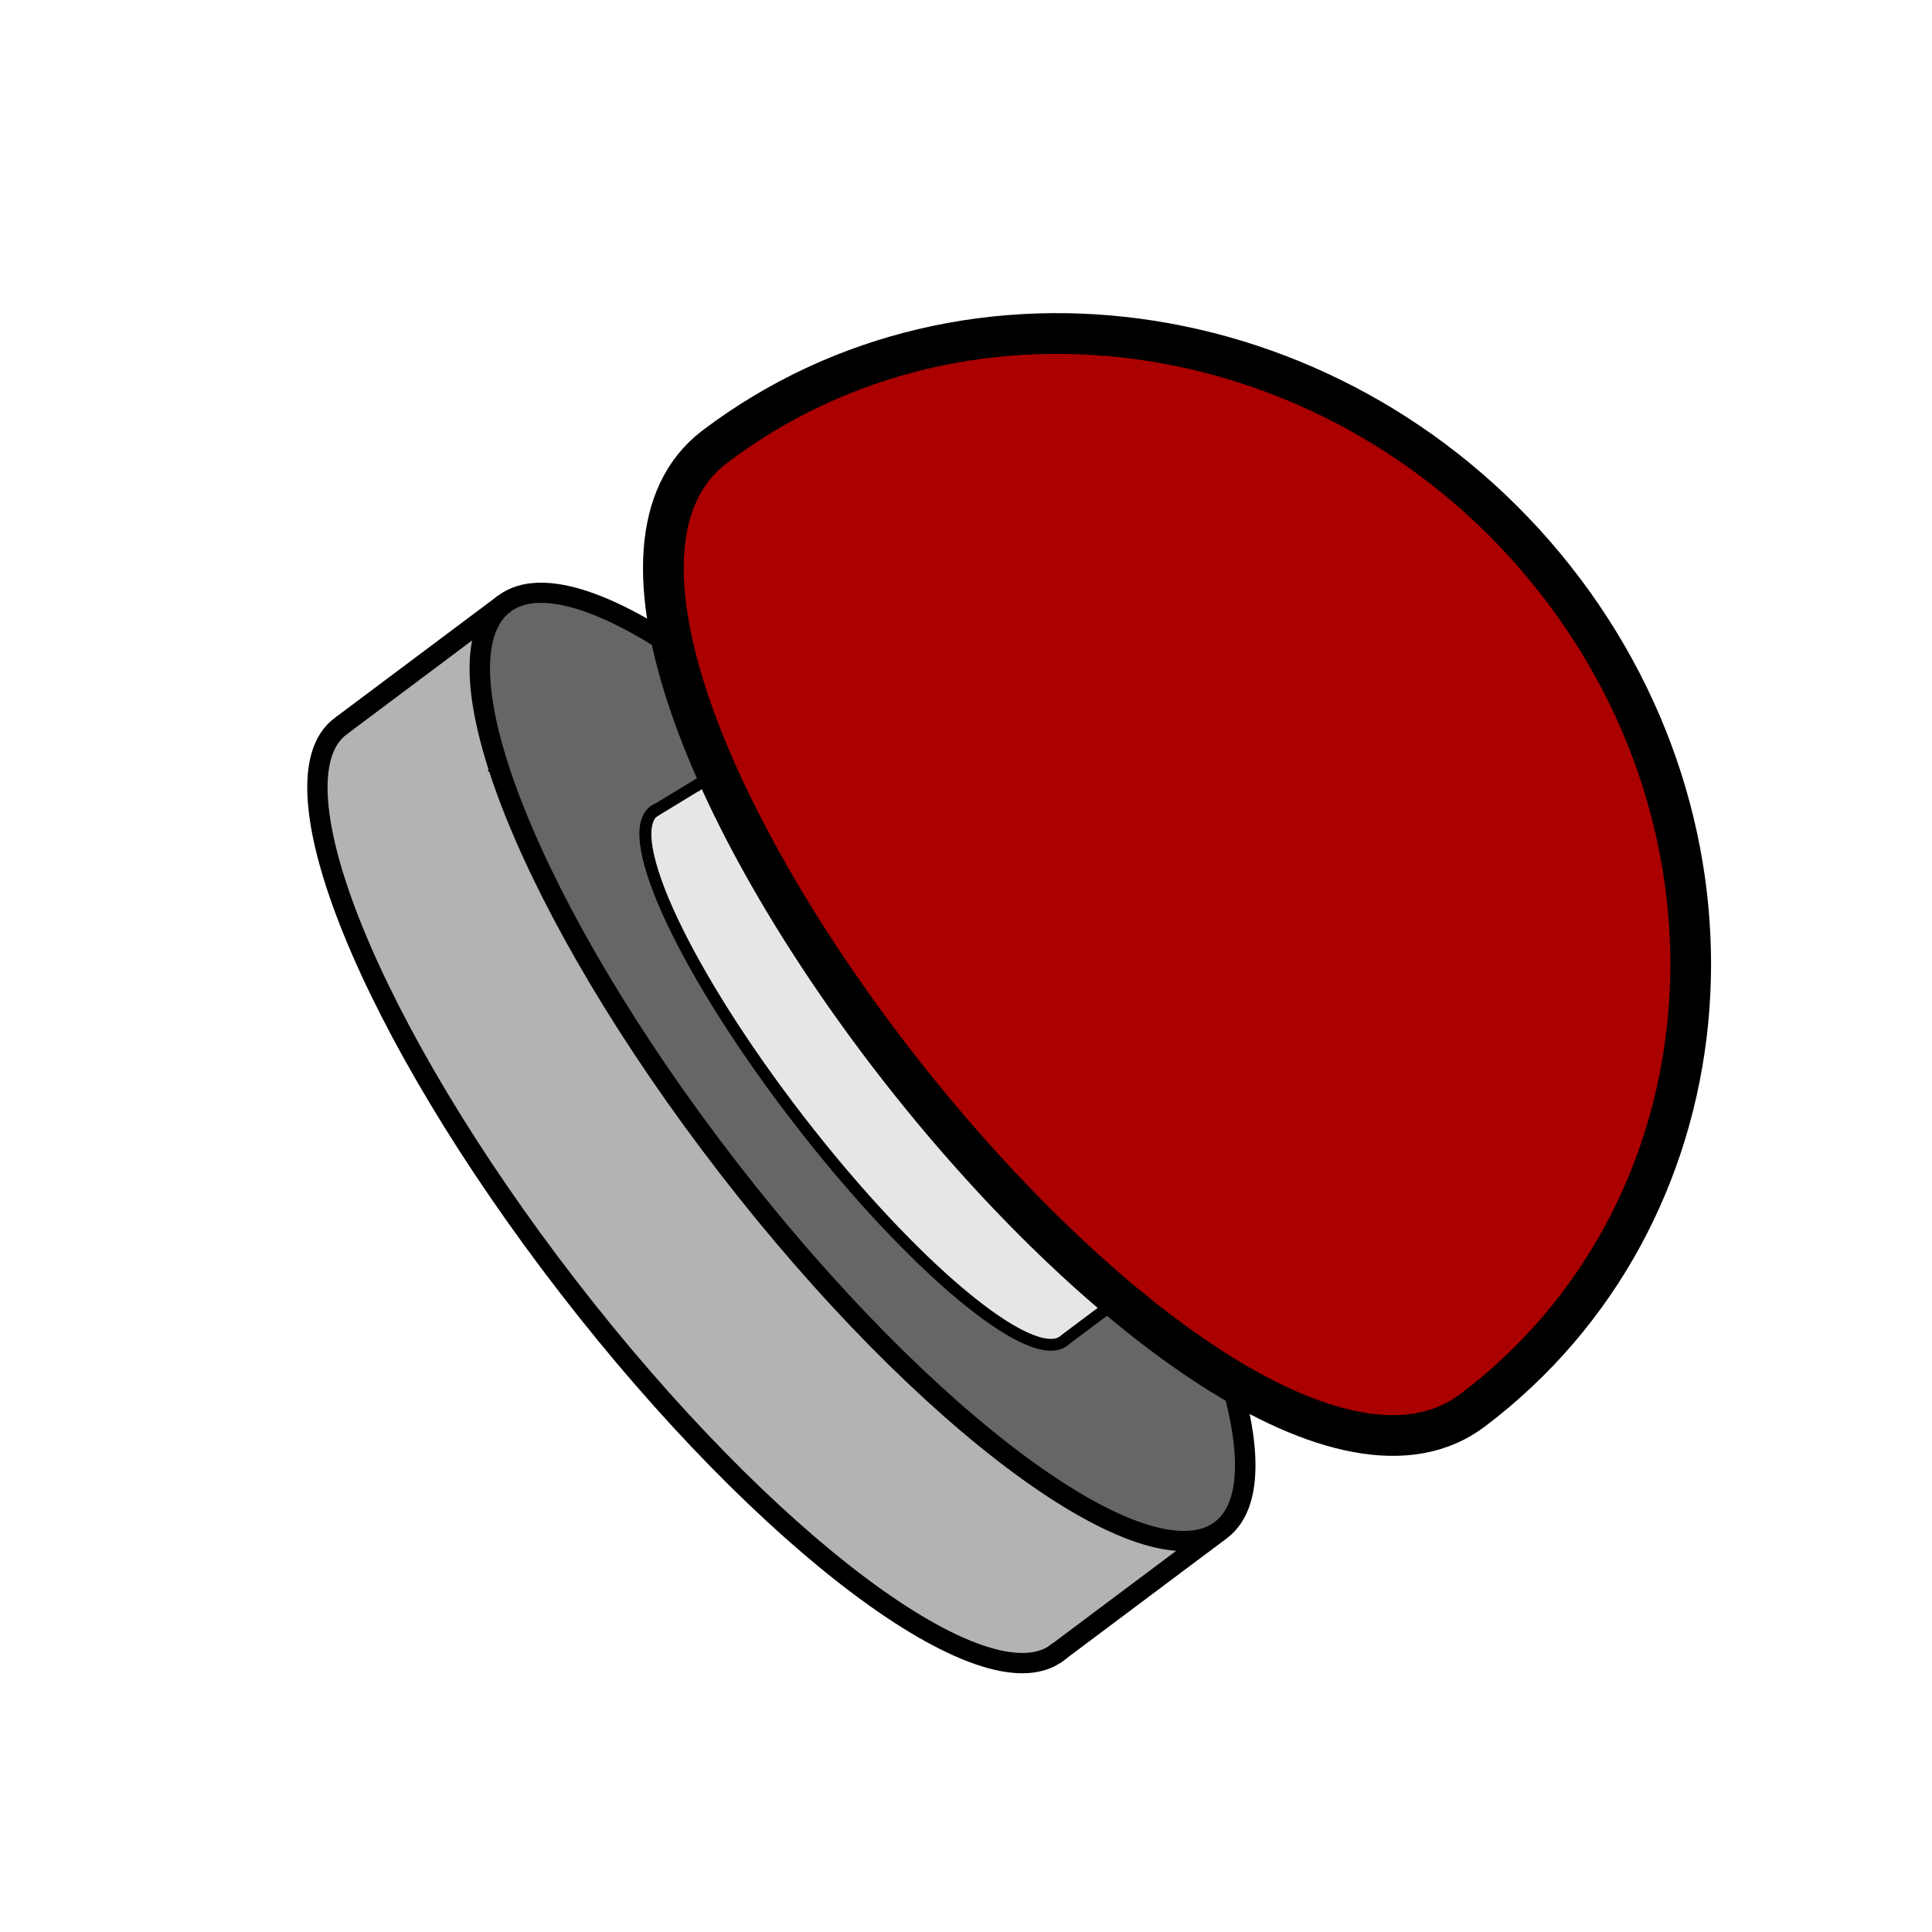
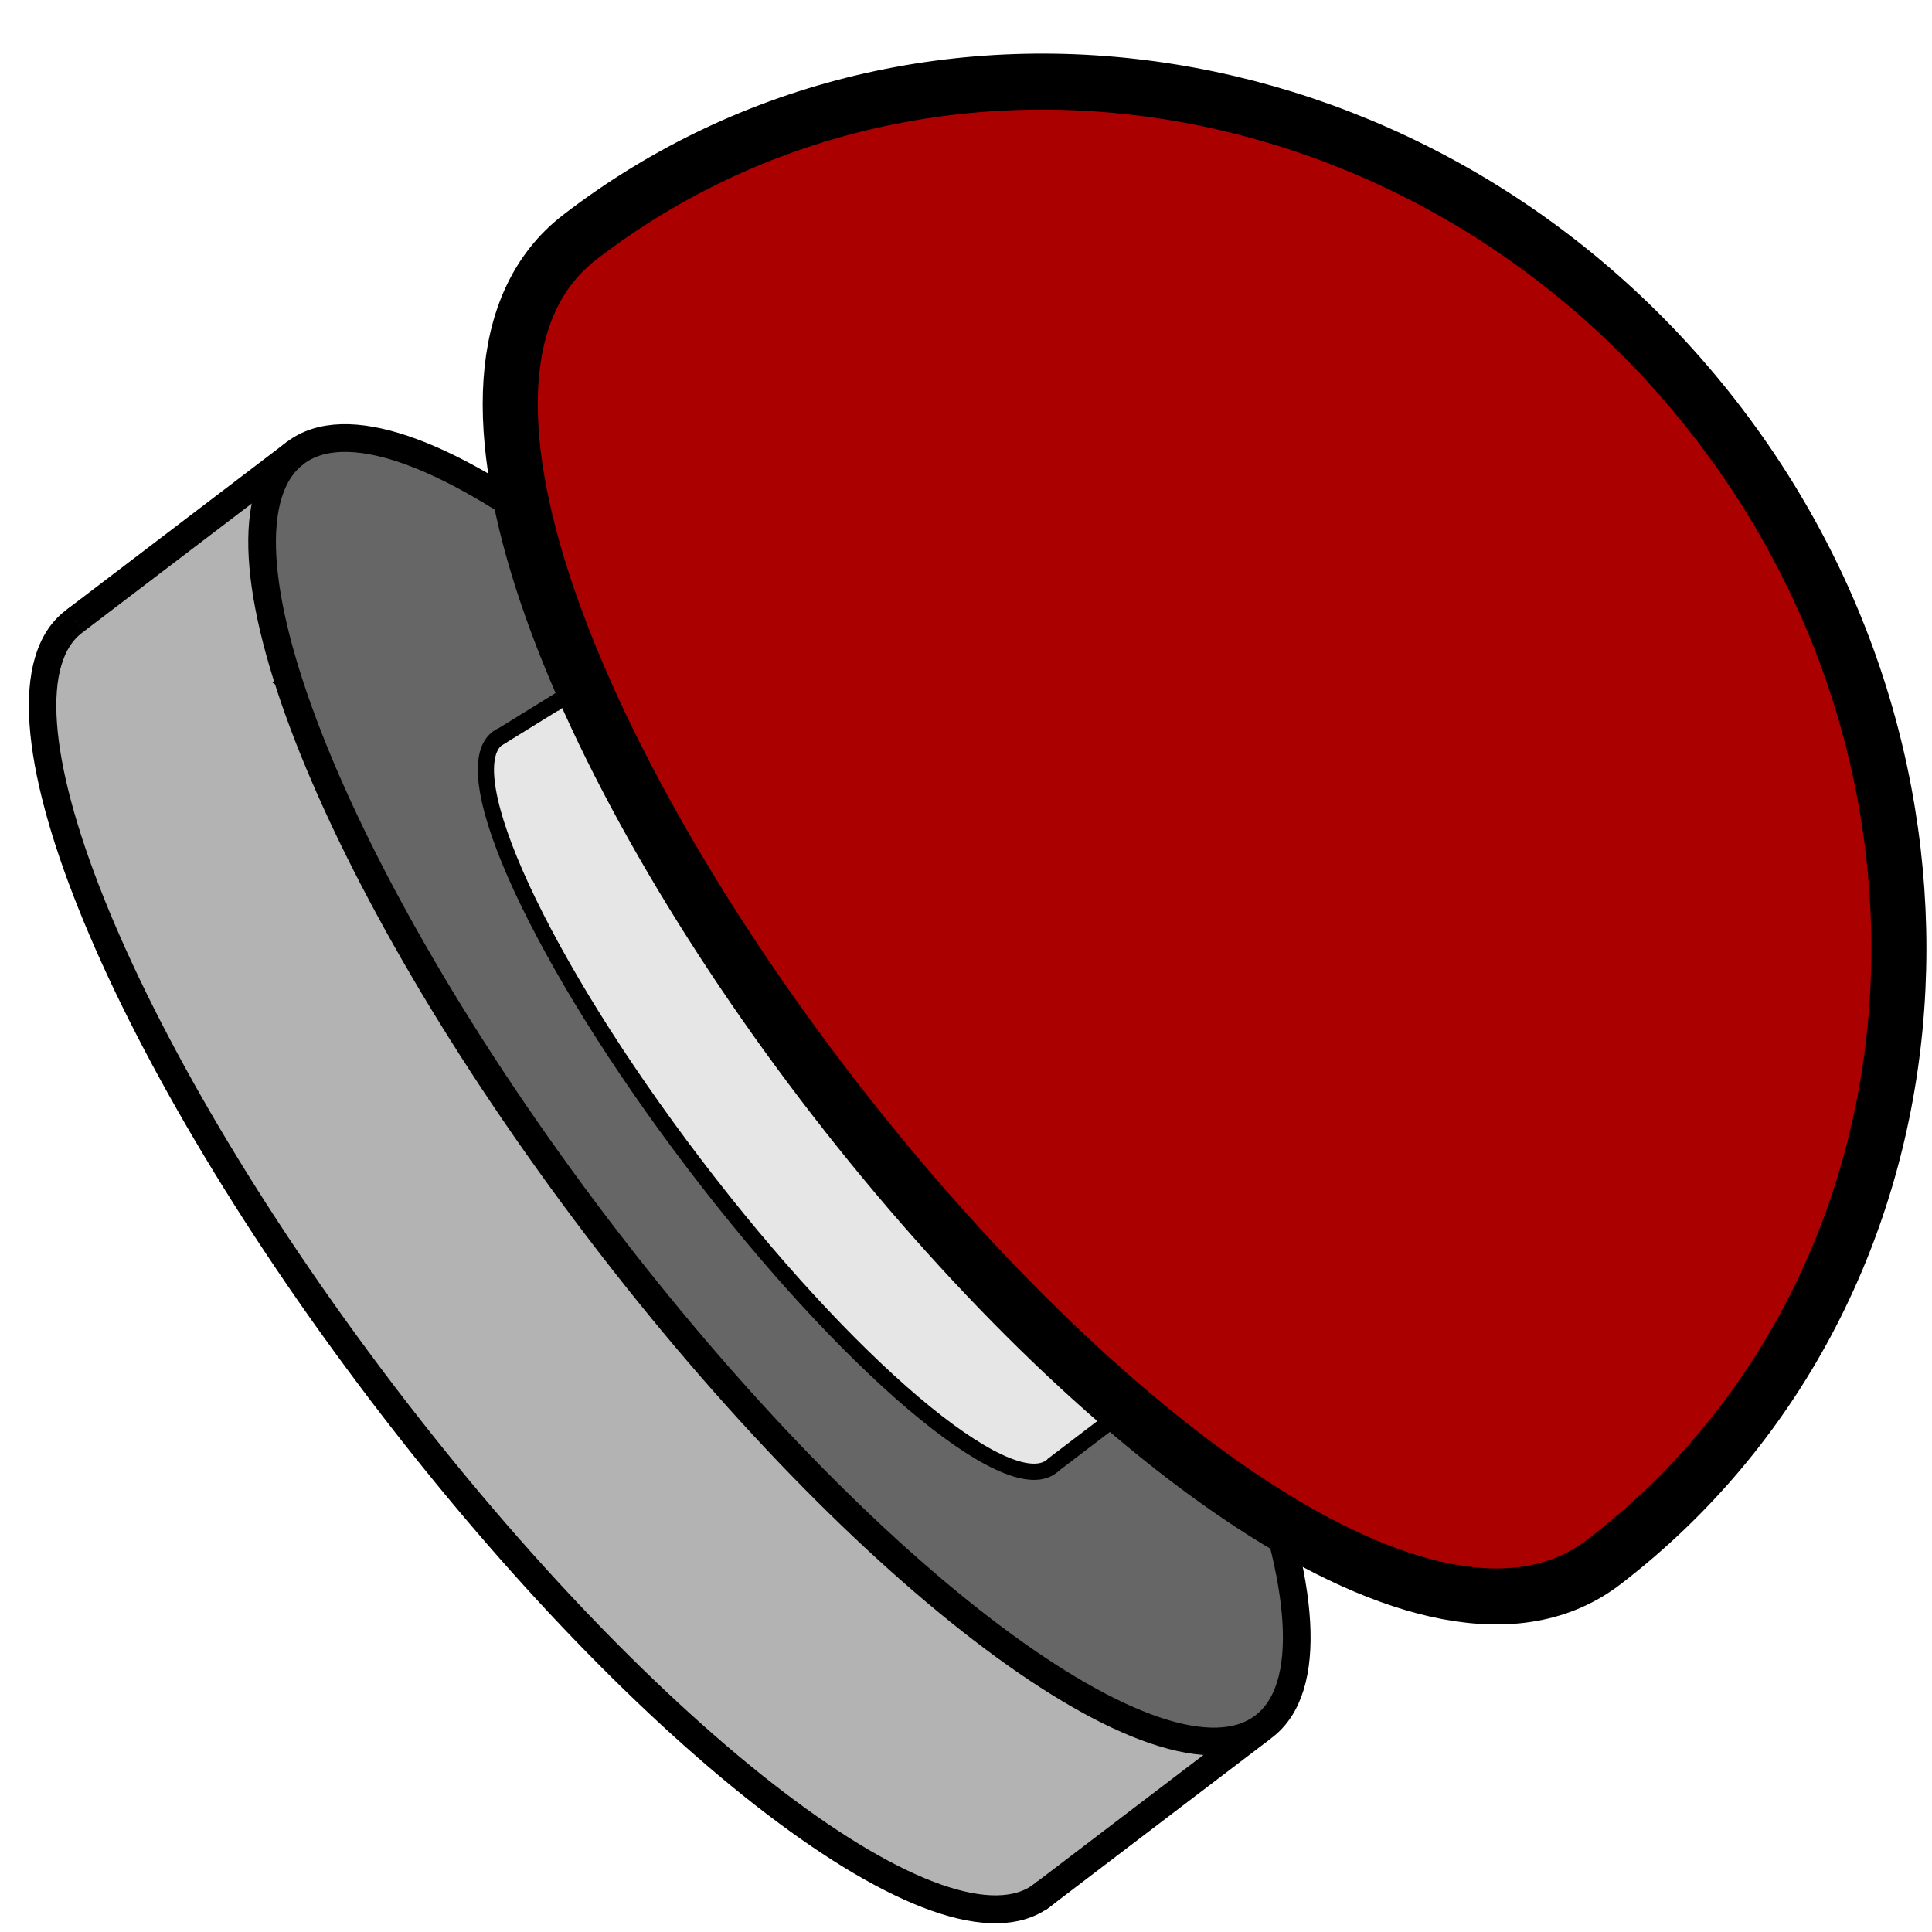
- <svg xmlns="http://www.w3.org/2000/svg" width="60mm" height="60mm" viewBox="0 0 212.598 212.598" id="svg4208" version="1.1">
+ <svg xmlns="http://www.w3.org/2000/svg" width="22" height="22" viewBox="0 0 22 22" id="svg4208" version="1.1">
  <defs id="defs4210" />
-   <g id="layer1" transform="translate(0,-839.7638)">
-     <path style="display:inline;fill:#b3b3b3;fill-opacity:1;stroke:#000000;stroke-width:2.235;stroke-miterlimit:4;stroke-dasharray:none;stroke-opacity:1" d="m 91.229,959.933 a 64.442,17.912 52.209 0 0 -53.763,-40.241 64.442,17.912 52.209 0 0 25.081,61.712 64.442,17.912 52.209 0 0 53.763,40.241 64.442,17.912 52.209 0 0 -25.082,-61.712 z" id="path4152" />
-     <rect style="display:inline;fill:#b3b3b3;fill-opacity:1;stroke:none;stroke-width:2;stroke-miterlimit:4;stroke-dasharray:none;stroke-opacity:1" id="rect4311" width="15.682" height="20.942" x="871.822" y="511.733" transform="matrix(0.6117521,0.7910495,-0.8005292,0.5992937,0,0)" />
-     <rect style="display:inline;fill:#b3b3b3;fill-opacity:1;stroke:none;stroke-width:2;stroke-miterlimit:4;stroke-dasharray:none;stroke-opacity:1" id="rect4309" width="13.668" height="19.048" x="758.71" y="513.855" transform="matrix(0.6117521,0.7910495,-0.8005292,0.5992937,0,0)" />
-     <rect style="display:inline;fill:#b3b3b3;fill-opacity:1;stroke:none;stroke-width:2;stroke-miterlimit:4;stroke-dasharray:none;stroke-opacity:1" id="rect4313" width="1.197" height="0.945" x="886.2" y="512.946" transform="matrix(0.6117521,0.7910495,-0.8005292,0.5992937,0,0)" />
-     <path style="display:inline;fill:none;fill-rule:evenodd;stroke:#000000;stroke-width:2.235;stroke-linecap:butt;stroke-linejoin:miter;stroke-miterlimit:4;stroke-dasharray:none;stroke-opacity:1" d="m 115.97,1021.895 9.895,-7.411 8.377,-6.273" id="path4156-3" />
-     <ellipse style="display:inline;fill:#666666;stroke:#000000;stroke-width:2.235;stroke-miterlimit:4;stroke-dasharray:none;stroke-opacity:1" id="path4150" cx="823.22" cy="510.531" rx="64.438" ry="18.477" transform="matrix(0.6117521,0.7910495,-0.8005292,0.5992937,0,0)" />
-     <path style="display:inline;fill:none;fill-rule:evenodd;stroke:#000000;stroke-width:2.235;stroke-linecap:butt;stroke-linejoin:miter;stroke-miterlimit:4;stroke-dasharray:none;stroke-opacity:1" d="m 37.571,919.611 9.733,-7.289 8.24,-6.17" id="path4156" />
-     <ellipse style="display:inline;fill:#e6e6e6;fill-opacity:1;stroke:#000000;stroke-width:1.309;stroke-miterlimit:4;stroke-dasharray:none;stroke-opacity:1" id="path4317" cx="823.784" cy="511.484" rx="36.851" ry="8.161" transform="matrix(0.6117521,0.7910495,-0.8005292,0.5992937,0,0)" />
-     <rect style="display:inline;fill:#e6e6e6;fill-opacity:1;stroke:none;stroke-width:5;stroke-miterlimit:10;stroke-dasharray:none;stroke-opacity:1" id="rect5190" width="24.027" height="3.942" x="235.146" y="900.582" transform="matrix(0.9843974,0.1759597,-0.1759597,0.9843974,0,0)" />
-     <rect style="display:inline;fill:#e6e6e6;fill-opacity:1;stroke:none;stroke-width:5;stroke-miterlimit:10;stroke-dasharray:none;stroke-opacity:1" id="rect5190-9" width="24.027" height="4.29" x="236.383" y="899.655" transform="matrix(0.9843974,0.1759597,-0.1759597,0.9843974,0,0)" />
-     <rect style="display:inline;fill:#e6e6e6;fill-opacity:1;stroke:none;stroke-width:5;stroke-miterlimit:10;stroke-dasharray:none;stroke-opacity:1" id="rect5190-9-1" width="24.027" height="4.29" x="237.738" y="898.843" transform="matrix(0.9843974,0.1759597,-0.1759597,0.9843974,0,0)" />
-     <rect style="display:inline;fill:#e6e6e6;fill-opacity:1;stroke:none;stroke-width:5;stroke-miterlimit:10;stroke-dasharray:none;stroke-opacity:1" id="rect5190-9-4" width="2.179" height="4" x="238.856" y="897.974" transform="matrix(0.9843974,0.1759597,-0.1759597,0.9843974,0,0)" />
-     <rect style="display:inline;fill:#e6e6e6;fill-opacity:1;stroke:none;stroke-width:5;stroke-miterlimit:10;stroke-dasharray:none;stroke-opacity:1" id="rect5190-9-4-4" width="2.179" height="4" x="239.298" y="897.423" transform="matrix(0.9843974,0.1759597,-0.1759597,0.9843974,0,0)" />
-     <rect style="display:inline;fill:#e6e6e6;fill-opacity:1;stroke:none;stroke-width:5;stroke-miterlimit:10;stroke-dasharray:none;stroke-opacity:1" id="rect5190-9-0" width="18.712" height="2.536" x="235.117" y="901.51" transform="matrix(0.9843974,0.1759597,-0.1759597,0.9843974,0,0)" />
-     <path style="display:inline;fill:none;fill-rule:evenodd;stroke:#000000;stroke-width:1.309;stroke-linecap:butt;stroke-linejoin:miter;stroke-miterlimit:4;stroke-dasharray:none;stroke-opacity:1" d="m 71.811,929.135 10.139,-6.162 8.584,-5.216" id="path4156-4" />
-     <rect style="display:inline;fill:#e6e6e6;fill-opacity:1;stroke:none;stroke-width:2;stroke-miterlimit:4;stroke-dasharray:none;stroke-opacity:1" id="rect5279" width="2.945" height="3.304" x="287.146" y="947.54" transform="matrix(0.9843974,0.1759597,-0.1759597,0.9843974,0,0)" />
-     <rect style="display:inline;fill:#e6e6e6;fill-opacity:1;stroke:none;stroke-width:2;stroke-miterlimit:4;stroke-dasharray:none;stroke-opacity:1" id="rect5279-2" width="6.007" height="7.884" x="284.378" y="941.655" transform="matrix(0.9843974,0.1759597,-0.1759597,0.9843974,0,0)" />
-     <rect style="display:inline;fill:#e6e6e6;fill-opacity:1;stroke:none;stroke-width:2;stroke-miterlimit:4;stroke-dasharray:none;stroke-opacity:1" id="rect5279-2-3" width="4.77" height="2.319" x="287.971" y="945.337" transform="matrix(0.9843974,0.1759597,-0.1759597,0.9843974,0,0)" />
-     <rect style="display:inline;fill:#e6e6e6;fill-opacity:1;stroke:none;stroke-width:2;stroke-miterlimit:4;stroke-dasharray:none;stroke-opacity:1" id="rect5279-2-3-3" width="4.417" height="1.971" x="287.176" y="947.018" transform="matrix(0.9843974,0.1759597,-0.1759597,0.9843974,0,0)" />
-     <path style="display:inline;fill:none;fill-rule:evenodd;stroke:#000000;stroke-width:1.309;stroke-linecap:butt;stroke-linejoin:miter;stroke-miterlimit:4;stroke-dasharray:none;stroke-opacity:1" d="m 117.096,987.27 9.478,-7.099 8.024,-6.009" id="path4156-4-5" />
-     <rect style="display:inline;fill:#e6e6e6;fill-opacity:1;stroke:none;stroke-width:5;stroke-miterlimit:10;stroke-dasharray:none;stroke-opacity:1" id="rect5190-9-3" width="24.027" height="4.29" x="242.861" y="902.959" transform="matrix(0.9843974,0.1759597,-0.1759597,0.9843974,0,0)" />
-     <ellipse style="display:inline;fill:#800000;fill-opacity:1;stroke:#000000;stroke-width:0.924;stroke-miterlimit:4;stroke-dasharray:none;stroke-opacity:1" id="path4351" cx="821.473" cy="489.522" rx="36.846" ry="11.108" transform="matrix(0.6117521,0.7910495,-0.8005292,0.5992937,0,0)" />
-     <path style="display:inline;fill:#aa0000;fill-opacity:1;stroke:#000000;stroke-width:4.481;stroke-miterlimit:10;stroke-dasharray:none" stroke-miterlimit="10" d="m 78.648,888.922 c 28.049,-21.231 69.407,-14.649 92.436,14.543 23.029,29.192 19.046,70.23 -9.003,91.461 -27.961,21.253 -111.394,-84.751 -83.433,-106.004 z" id="path4564" />
+   <g id="layer1" transform="translate(0,-1030.362)">
+     <g id="g3065" transform="matrix(0.1398787,0,0,0.1422472,-4.400635,906.6173)">
+       <path id="path4152" d="m 91.229,959.933 a 64.442,17.912 52.209 0 0 -53.763,-40.241 64.442,17.912 52.209 0 0 25.081,61.712 64.442,17.912 52.209 0 0 53.763,40.241 64.442,17.912 52.209 0 0 -25.082,-61.712 z" style="fill:#b3b3b3;fill-opacity:1;stroke:#000000;stroke-width:2.235;stroke-miterlimit:4;stroke-opacity:1;stroke-dasharray:none;display:inline" />
+       <rect transform="matrix(0.6117521,0.7910495,-0.8005292,0.5992937,0,0)" y="511.733" x="871.822" height="20.942" width="15.682" id="rect4311" style="fill:#b3b3b3;fill-opacity:1;stroke:none;display:inline" />
+       <rect transform="matrix(0.6117521,0.7910495,-0.8005292,0.5992937,0,0)" y="513.855" x="758.71" height="19.048" width="13.668" id="rect4309" style="fill:#b3b3b3;fill-opacity:1;stroke:none;display:inline" />
+       <rect transform="matrix(0.6117521,0.7910495,-0.8005292,0.5992937,0,0)" y="512.946" x="886.2" height="0.945" width="1.197" id="rect4313" style="fill:#b3b3b3;fill-opacity:1;stroke:none;display:inline" />
+       <path id="path4156-3" d="m 115.97,1021.895 9.895,-7.411 8.377,-6.273" style="fill:none;stroke:#000000;stroke-width:2.235;stroke-linecap:butt;stroke-linejoin:miter;stroke-miterlimit:4;stroke-opacity:1;stroke-dasharray:none;display:inline" />
+       <ellipse d="m 887.658,510.531 c 0,10.204 -28.85,18.477 -64.438,18.477 -35.588,0 -64.438,-8.272 -64.438,-18.477 0,-10.204 28.85,-18.477 64.438,-18.477 35.588,0 64.438,8.272 64.438,18.477 z" transform="matrix(0.6117521,0.7910495,-0.8005292,0.5992937,0,0)" ry="18.477" rx="64.438" cy="510.531" cx="823.22" id="path4150" style="fill:#666666;stroke:#000000;stroke-width:2.235;stroke-miterlimit:4;stroke-opacity:1;stroke-dasharray:none;display:inline" />
+       <path id="path4156" d="m 37.571,919.611 9.733,-7.289 8.24,-6.17" style="fill:none;stroke:#000000;stroke-width:2.235;stroke-linecap:butt;stroke-linejoin:miter;stroke-miterlimit:4;stroke-opacity:1;stroke-dasharray:none;display:inline" />
+       <ellipse d="m 860.635,511.484 c 0,4.507 -16.499,8.161 -36.851,8.161 -20.352,0 -36.851,-3.654 -36.851,-8.161 0,-4.507 16.499,-8.161 36.851,-8.161 20.352,0 36.851,3.654 36.851,8.161 z" transform="matrix(0.6117521,0.7910495,-0.8005292,0.5992937,0,0)" ry="8.161" rx="36.851" cy="511.484" cx="823.784" id="path4317" style="fill:#e6e6e6;fill-opacity:1;stroke:#000000;stroke-width:1.309;stroke-miterlimit:4;stroke-opacity:1;stroke-dasharray:none;display:inline" />
+       <rect transform="matrix(0.9843974,0.1759597,-0.1759597,0.9843974,0,0)" y="900.582" x="235.146" height="3.942" width="24.027" id="rect5190" style="fill:#e6e6e6;fill-opacity:1;stroke:none;display:inline" />
+       <rect transform="matrix(0.9843974,0.1759597,-0.1759597,0.9843974,0,0)" y="899.655" x="236.383" height="4.29" width="24.027" id="rect5190-9" style="fill:#e6e6e6;fill-opacity:1;stroke:none;display:inline" />
+       <rect transform="matrix(0.9843974,0.1759597,-0.1759597,0.9843974,0,0)" y="898.843" x="237.738" height="4.29" width="24.027" id="rect5190-9-1" style="fill:#e6e6e6;fill-opacity:1;stroke:none;display:inline" />
+       <rect transform="matrix(0.9843974,0.1759597,-0.1759597,0.9843974,0,0)" y="897.974" x="238.856" height="4" width="2.179" id="rect5190-9-4" style="fill:#e6e6e6;fill-opacity:1;stroke:none;display:inline" />
+       <rect transform="matrix(0.9843974,0.1759597,-0.1759597,0.9843974,0,0)" y="897.423" x="239.298" height="4" width="2.179" id="rect5190-9-4-4" style="fill:#e6e6e6;fill-opacity:1;stroke:none;display:inline" />
+       <rect transform="matrix(0.9843974,0.1759597,-0.1759597,0.9843974,0,0)" y="901.51" x="235.117" height="2.536" width="18.712" id="rect5190-9-0" style="fill:#e6e6e6;fill-opacity:1;stroke:none;display:inline" />
+       <path id="path4156-4" d="m 71.811,929.135 10.139,-6.162 8.584,-5.216" style="fill:none;stroke:#000000;stroke-width:1.309;stroke-linecap:butt;stroke-linejoin:miter;stroke-miterlimit:4;stroke-opacity:1;stroke-dasharray:none;display:inline" />
+       <rect transform="matrix(0.9843974,0.1759597,-0.1759597,0.9843974,0,0)" y="947.54" x="287.146" height="3.304" width="2.945" id="rect5279" style="fill:#e6e6e6;fill-opacity:1;stroke:none;display:inline" />
+       <rect transform="matrix(0.9843974,0.1759597,-0.1759597,0.9843974,0,0)" y="941.655" x="284.378" height="7.884" width="6.007" id="rect5279-2" style="fill:#e6e6e6;fill-opacity:1;stroke:none;display:inline" />
+       <rect transform="matrix(0.9843974,0.1759597,-0.1759597,0.9843974,0,0)" y="945.337" x="287.971" height="2.319" width="4.77" id="rect5279-2-3" style="fill:#e6e6e6;fill-opacity:1;stroke:none;display:inline" />
+       <rect transform="matrix(0.9843974,0.1759597,-0.1759597,0.9843974,0,0)" y="947.018" x="287.176" height="1.971" width="4.417" id="rect5279-2-3-3" style="fill:#e6e6e6;fill-opacity:1;stroke:none;display:inline" />
+       <path id="path4156-4-5" d="m 117.096,987.27 9.478,-7.099 8.024,-6.009" style="fill:none;stroke:#000000;stroke-width:1.309;stroke-linecap:butt;stroke-linejoin:miter;stroke-miterlimit:4;stroke-opacity:1;stroke-dasharray:none;display:inline" />
+       <rect transform="matrix(0.9843974,0.1759597,-0.1759597,0.9843974,0,0)" y="902.959" x="242.861" height="4.29" width="24.027" id="rect5190-9-3" style="fill:#e6e6e6;fill-opacity:1;stroke:none;display:inline" />
+       <ellipse d="m 858.32,489.522 c 0,6.135 -16.497,11.108 -36.846,11.108 -20.35,0 -36.846,-4.973 -36.846,-11.108 0,-6.135 16.497,-11.108 36.846,-11.108 20.35,0 36.846,4.973 36.846,11.108 z" transform="matrix(0.6117521,0.7910495,-0.8005292,0.5992937,0,0)" ry="11.108" rx="36.846" cy="489.522" cx="821.473" id="path4351" style="fill:#800000;fill-opacity:1;stroke:#000000;stroke-width:0.924;stroke-miterlimit:4;stroke-opacity:1;stroke-dasharray:none;display:inline" />
+       <path id="path4564" d="m 78.648,888.922 c 28.049,-21.231 69.407,-14.649 92.436,14.543 23.029,29.192 19.046,70.23 -9.003,91.461 -27.961,21.253 -111.394,-84.751 -83.433,-106.004 z" stroke-miterlimit="10" style="fill:#aa0000;fill-opacity:1;stroke:#000000;stroke-width:4.481;stroke-miterlimit:10;stroke-dasharray:none;display:inline" />
+     </g>
  </g>
</svg>
